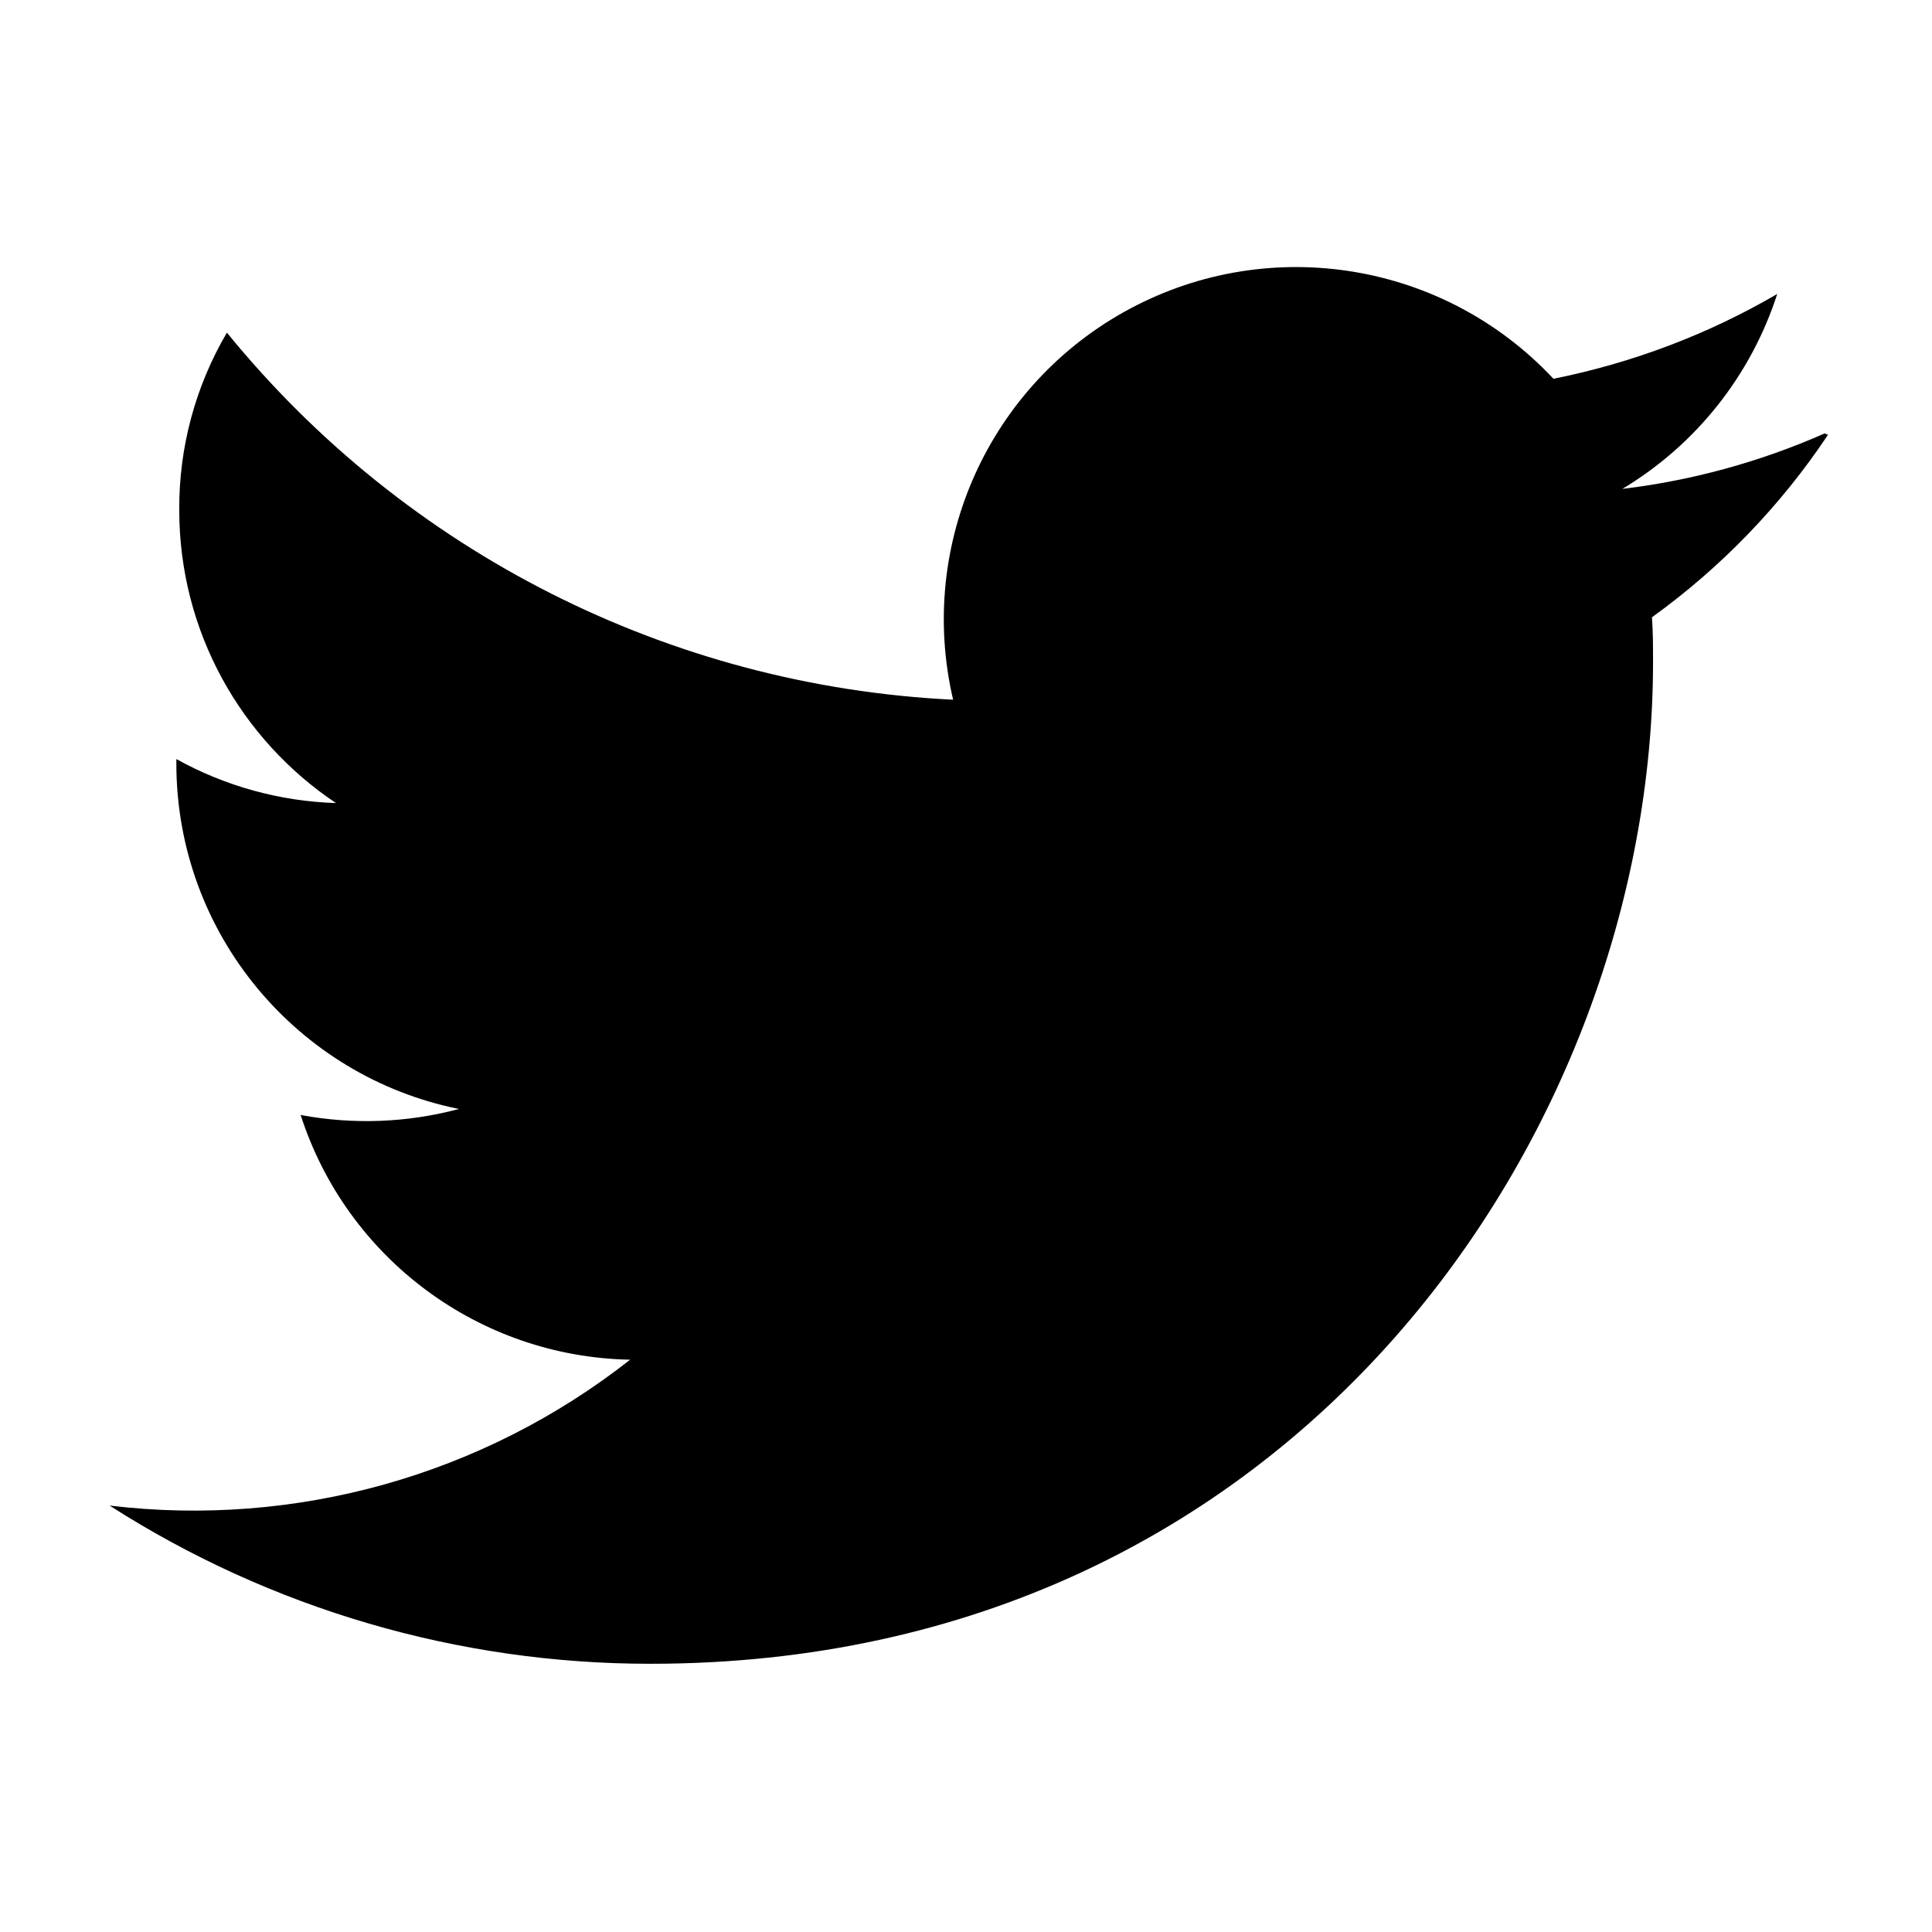
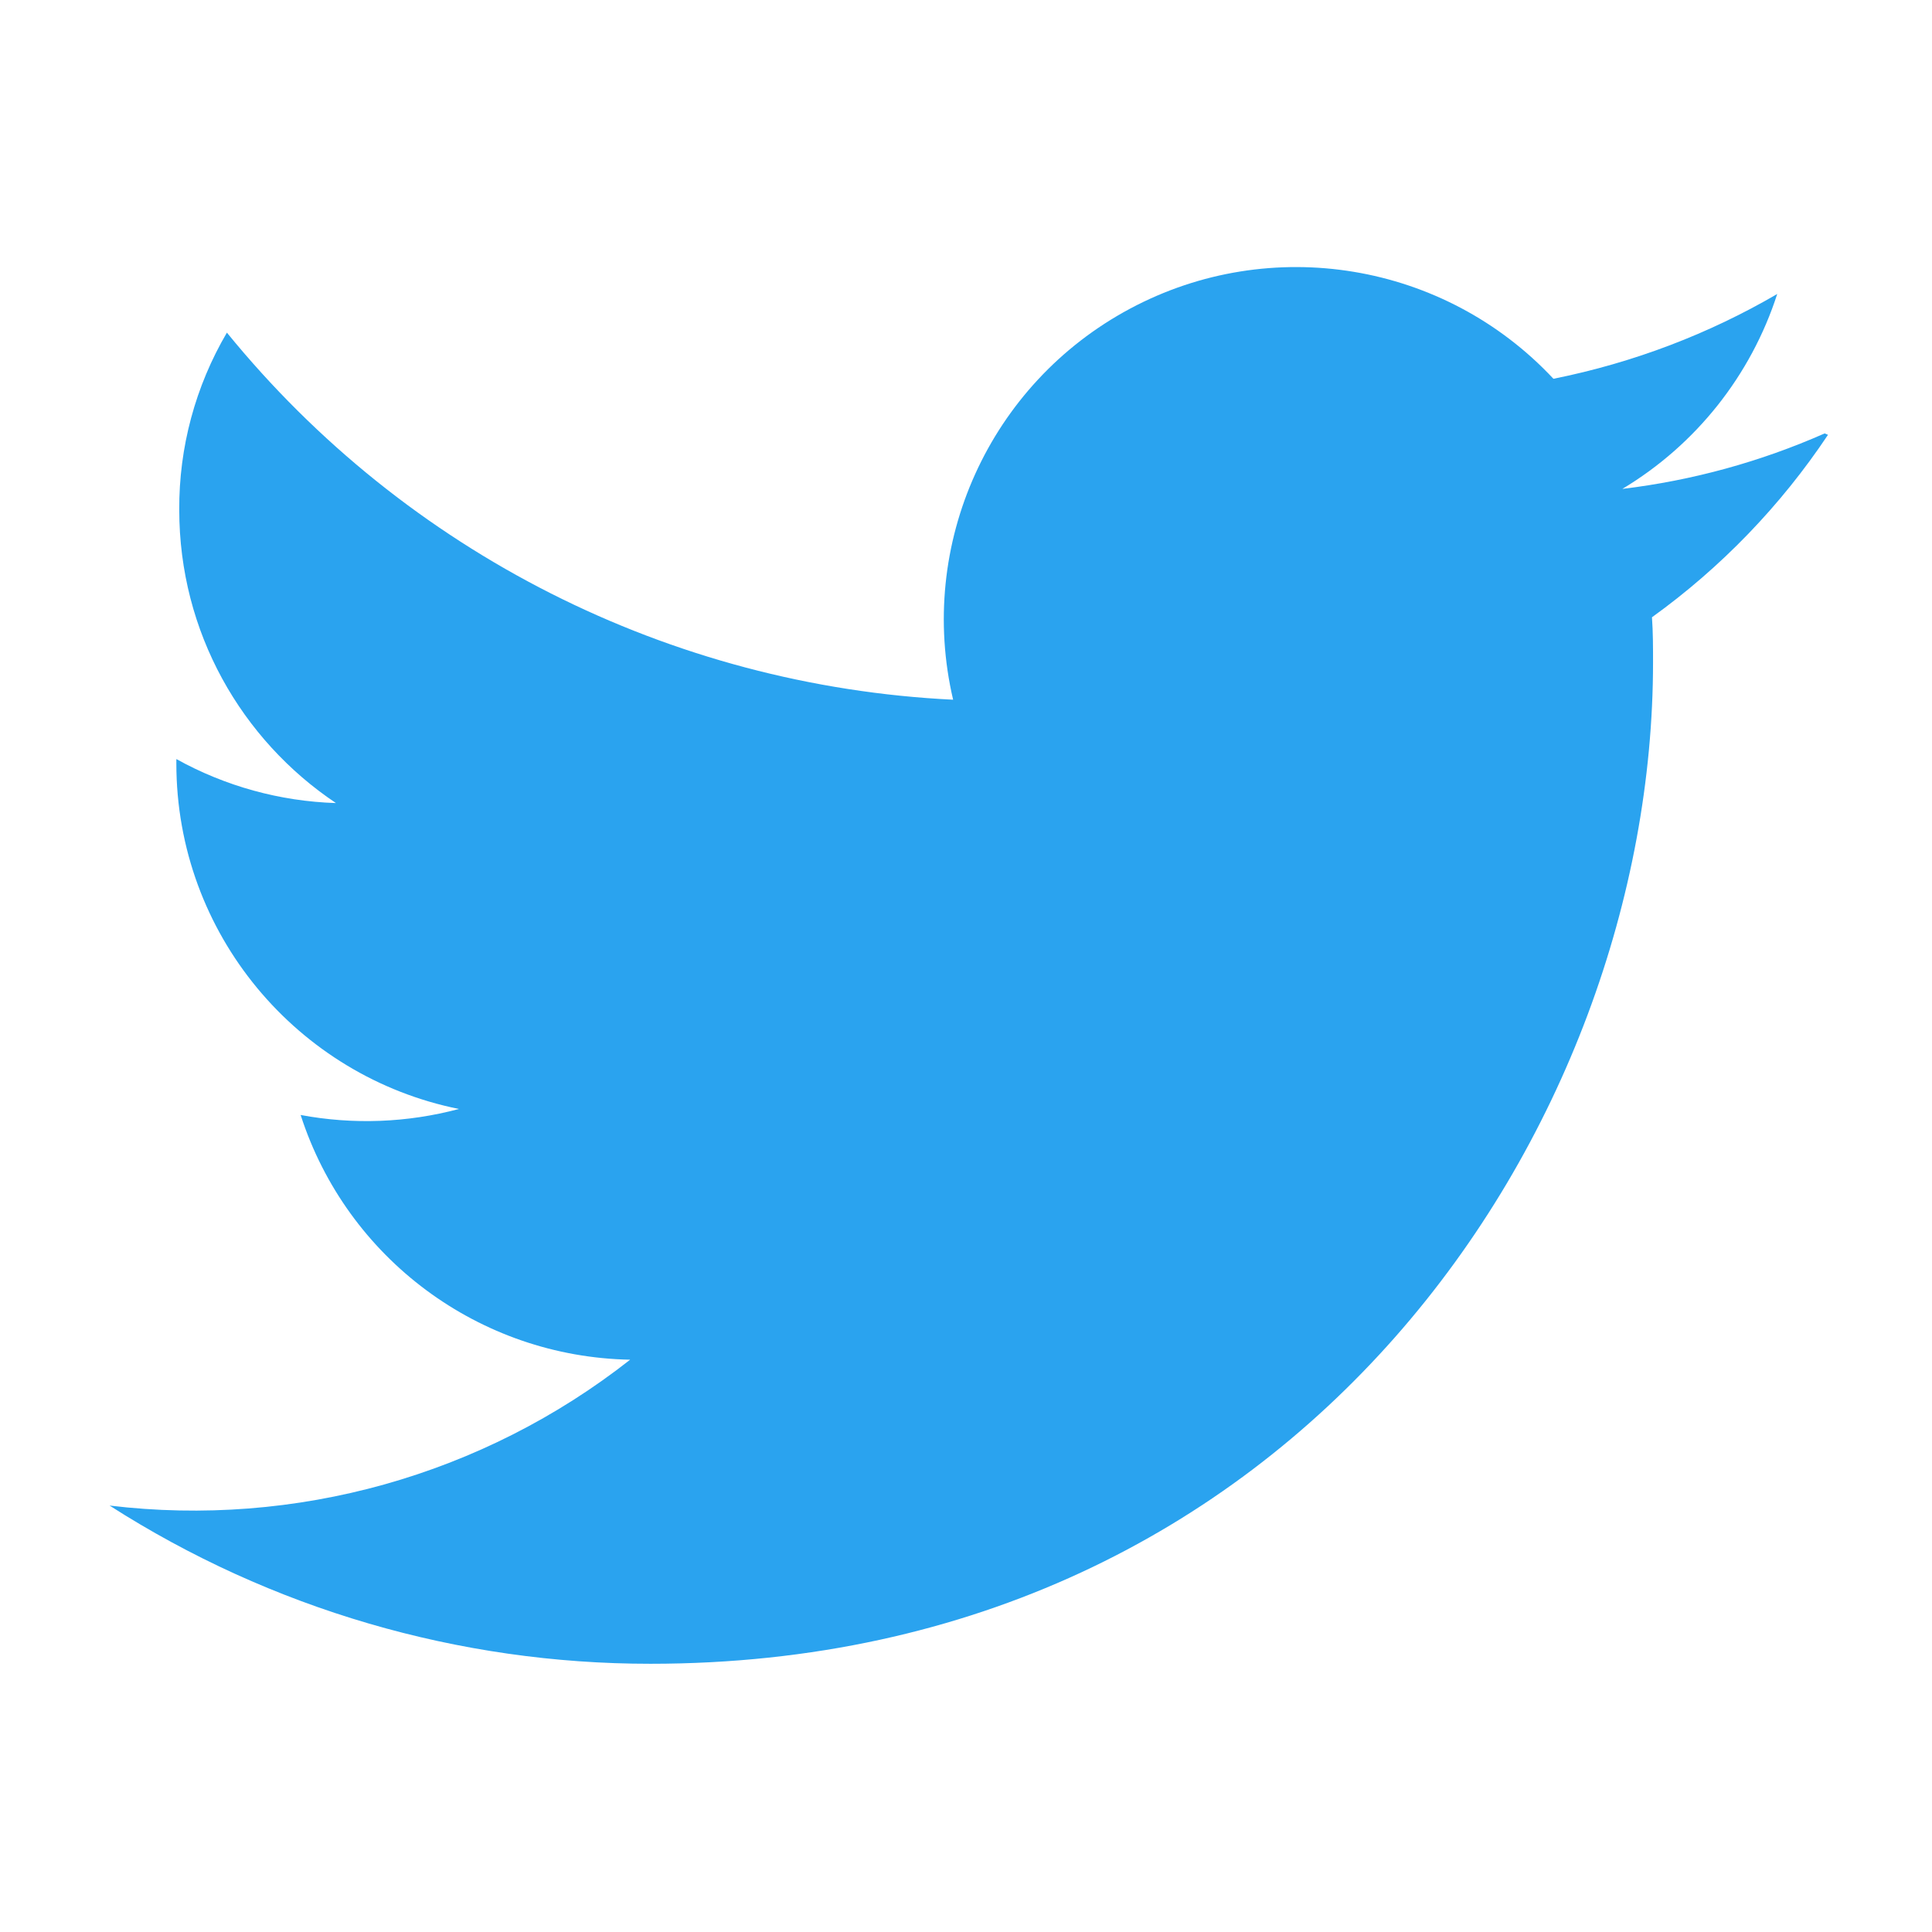
<svg role="icon" class="svg-icon iconTwitter" width="18" height="18" viewBox="0 0 18 18">
-   <path d="M17 4.038a6.62 6.62 0 0 1-1.885.517 3.299 3.299 0 0 0 1.443-1.816c-.634.37-1.337.64-2.085.79a3.282 3.282 0 0 0-5.593 2.99 9.307 9.307 0 0 1-6.766-3.42A3.222 3.222 0 0 0 1.67 4.75c0 1.14.58 2.143 1.46 2.732a3.278 3.278 0 0 1-1.487-.41v.04c0 1.59 1.13 2.918 2.633 3.22a3.336 3.336 0 0 1-1.475.056 3.29 3.29 0 0 0 3.07 2.28 6.578 6.578 0 0 1-4.85 1.359 9.332 9.332 0 0 0 5.04 1.474c6.04 0 9.34-5 9.34-9.33 0-.14 0-.28-.01-.42a6.63 6.63 0 0 0 1.64-1.7L17 4.038z" />
+   <path d="M17 4.038a6.62 6.62 0 0 1-1.885.517 3.299 3.299 0 0 0 1.443-1.816c-.634.37-1.337.64-2.085.79a3.282 3.282 0 0 0-5.593 2.99 9.307 9.307 0 0 1-6.766-3.42A3.222 3.222 0 0 0 1.67 4.75c0 1.14.58 2.143 1.46 2.732a3.278 3.278 0 0 1-1.487-.41v.04c0 1.59 1.13 2.918 2.633 3.22a3.336 3.336 0 0 1-1.475.056 3.29 3.29 0 0 0 3.07 2.28 6.578 6.578 0 0 1-4.85 1.359 9.332 9.332 0 0 0 5.04 1.474c6.04 0 9.34-5 9.34-9.33 0-.14 0-.28-.01-.42a6.63 6.63 0 0 0 1.64-1.7L17 4.038z" fill="#2AA3EF" />
</svg>
